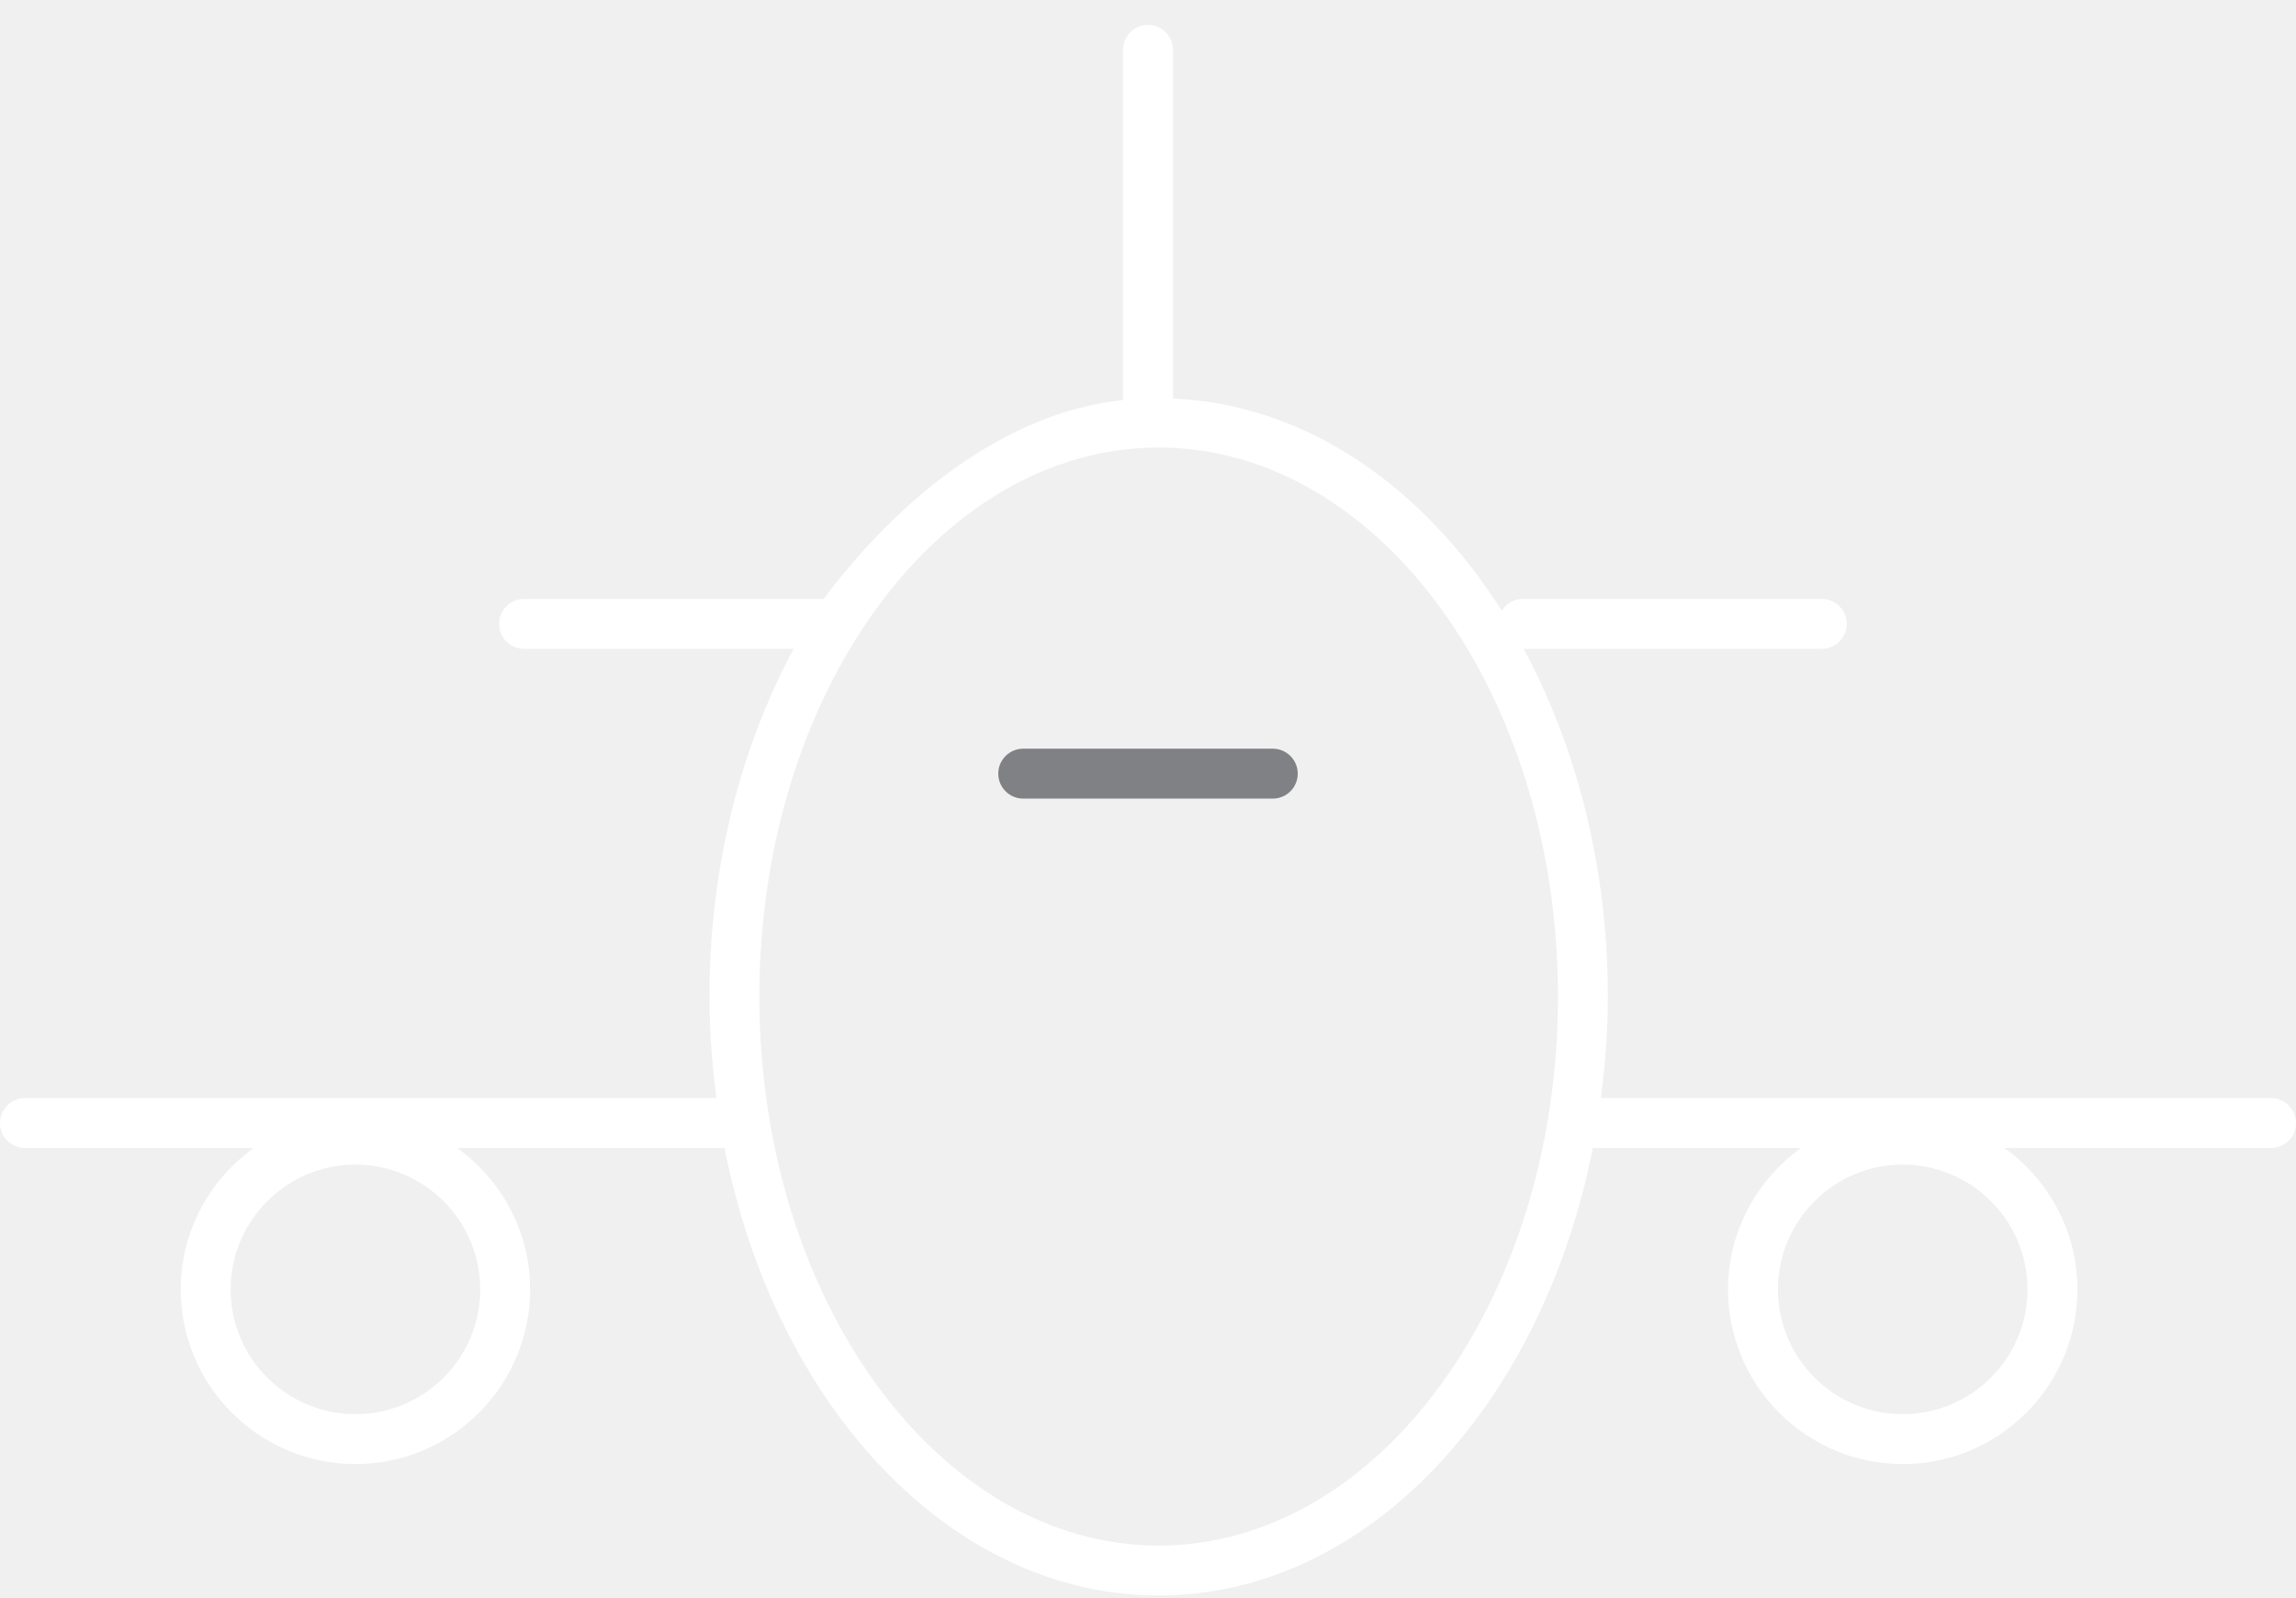
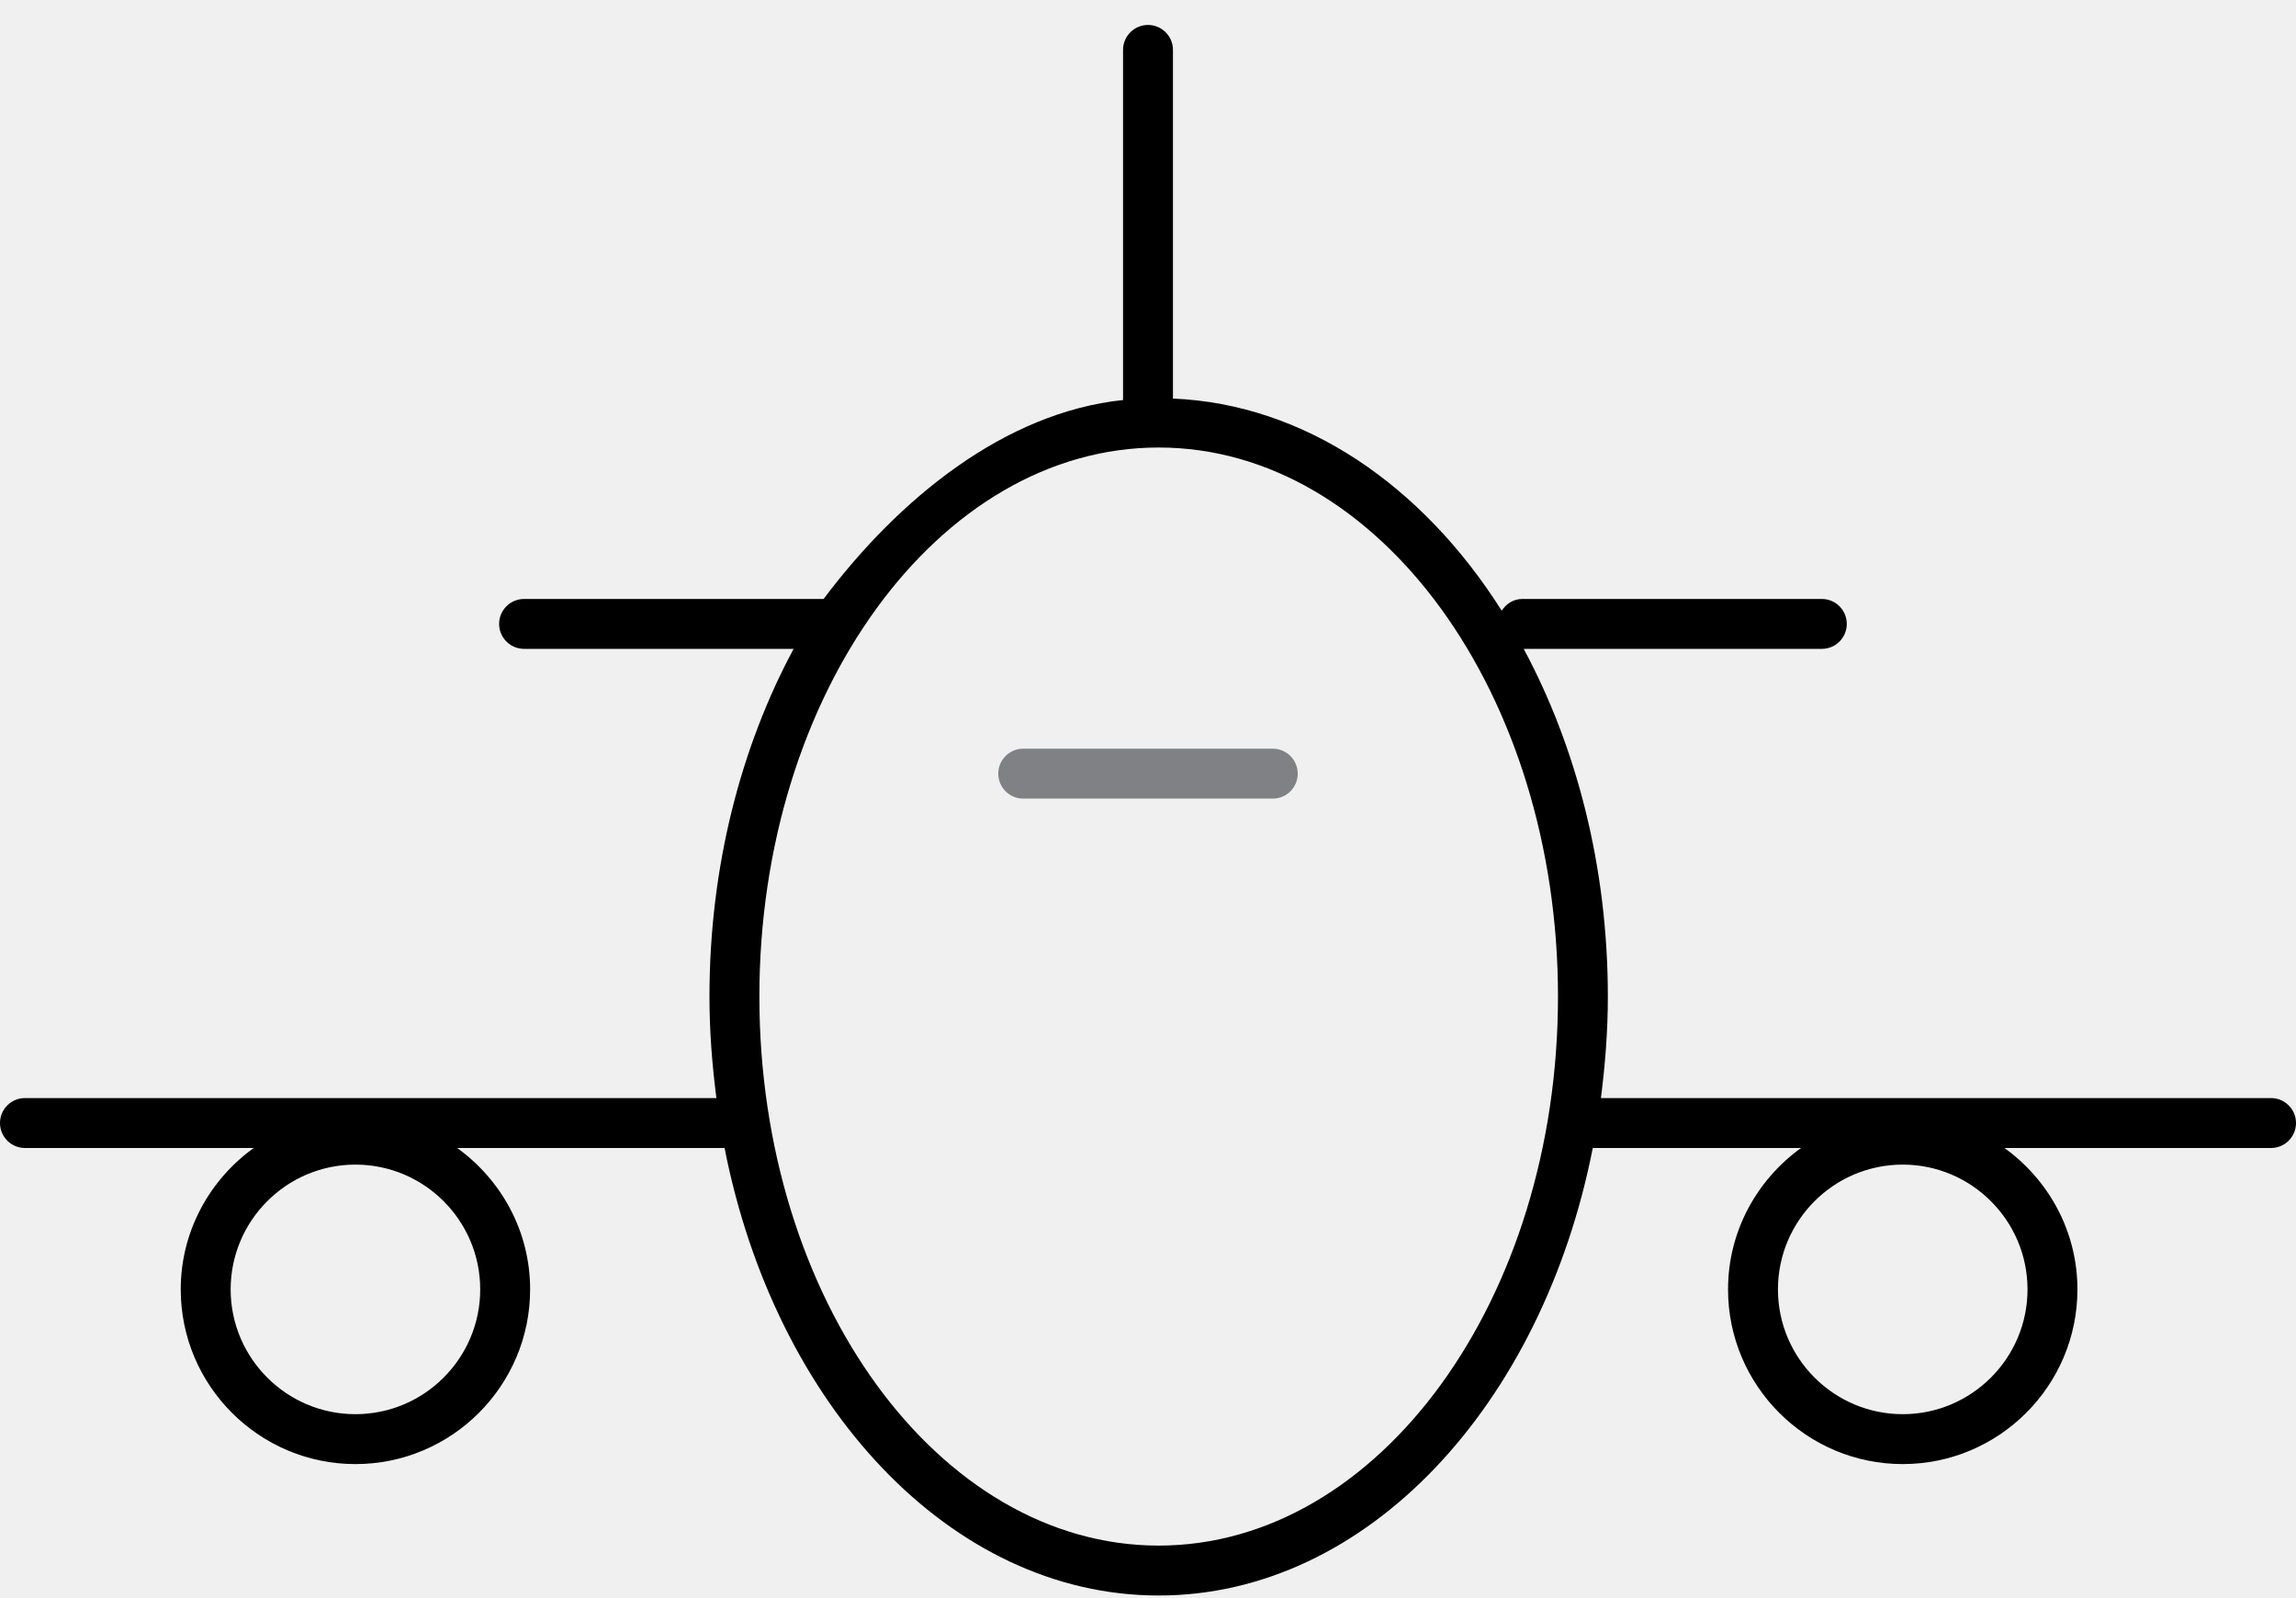
<svg xmlns="http://www.w3.org/2000/svg" version="1.1" id="Layer_1" x="0px" y="0px" width="46px" height="32px" viewBox="0 0 46 32" enable-background="new 0 0 46 32" xml:space="preserve">
  <g>
-     <path fill="#FFFFFF" d="M9.159,23H14.5c0.006,0,0.01-0.003,0.016-0.003c1.011,5.152,4.522,8.969,8.698,8.969   c4.175,0,7.685-3.816,8.697-8.966h4.172c-0.881,0.636-1.462,1.666-1.462,2.833c0,1.93,1.57,3.5,3.5,3.5s3.5-1.57,3.5-3.5   c0-1.167-0.58-2.197-1.462-2.833H45.5c0.276,0,0.5-0.224,0.5-0.5S45.776,22,45.5,22H32.074c0.085-0.663,0.139-1.34,0.139-2.034   c0-2.598-0.629-4.999-1.686-6.966H36.5c0.276,0,0.5-0.224,0.5-0.5S36.776,12,36.5,12h-6c-0.177,0-0.324,0.097-0.413,0.235   c-1.594-2.516-3.949-4.138-6.587-4.25V1c0-0.276-0.224-0.5-0.5-0.5S22.5,0.724,22.5,1v7c0,0.005,0.003,0.009,0.003,0.014   C20.121,8.264,18.002,10,16.501,12c0,0-0.001,0-0.001,0h-6c-0.276,0-0.5,0.224-0.5,0.5s0.224,0.5,0.5,0.5h5.4   c-1.057,1.966-1.686,4.368-1.686,6.966c0,0.695,0.054,1.372,0.139,2.034H0.5C0.224,22,0,22.224,0,22.5S0.224,23,0.5,23h4.583   c-0.881,0.636-1.462,1.666-1.462,2.833c0,1.93,1.57,3.5,3.5,3.5s3.5-1.57,3.5-3.5C10.621,24.666,10.041,23.636,9.159,23z    M40.621,25.833c0,1.379-1.122,2.5-2.5,2.5s-2.5-1.121-2.5-2.5s1.122-2.5,2.5-2.5S40.621,24.454,40.621,25.833z M23.214,8.966   c4.411,0,8,4.935,8,11s-3.589,11-8,11s-8-4.935-8-11S18.803,8.966,23.214,8.966z M7.121,28.333c-1.378,0-2.5-1.121-2.5-2.5   s1.122-2.5,2.5-2.5s2.5,1.121,2.5,2.5S8.5,28.333,7.121,28.333z" />
+     <path fill="#000000" d="M9.159,23H14.5c0.006,0,0.01-0.003,0.016-0.003c1.011,5.152,4.522,8.969,8.698,8.969   c4.175,0,7.685-3.816,8.697-8.966h4.172c-0.881,0.636-1.462,1.666-1.462,2.833c0,1.93,1.57,3.5,3.5,3.5s3.5-1.57,3.5-3.5   c0-1.167-0.58-2.197-1.462-2.833H45.5c0.276,0,0.5-0.224,0.5-0.5S45.776,22,45.5,22H32.074c0.085-0.663,0.139-1.34,0.139-2.034   c0-2.598-0.629-4.999-1.686-6.966H36.5c0.276,0,0.5-0.224,0.5-0.5S36.776,12,36.5,12h-6c-0.177,0-0.324,0.097-0.413,0.235   c-1.594-2.516-3.949-4.138-6.587-4.25V1c0-0.276-0.224-0.5-0.5-0.5S22.5,0.724,22.5,1v7c0,0.005,0.003,0.009,0.003,0.014   C20.121,8.264,18.002,10,16.501,12c0,0-0.001,0-0.001,0h-6c-0.276,0-0.5,0.224-0.5,0.5s0.224,0.5,0.5,0.5h5.4   c-1.057,1.966-1.686,4.368-1.686,6.966c0,0.695,0.054,1.372,0.139,2.034H0.5C0.224,22,0,22.224,0,22.5S0.224,23,0.5,23h4.583   c-0.881,0.636-1.462,1.666-1.462,2.833c0,1.93,1.57,3.5,3.5,3.5s3.5-1.57,3.5-3.5C10.621,24.666,10.041,23.636,9.159,23z    M40.621,25.833c0,1.379-1.122,2.5-2.5,2.5s-2.5-1.121-2.5-2.5s1.122-2.5,2.5-2.5S40.621,24.454,40.621,25.833z M23.214,8.966   c4.411,0,8,4.935,8,11s-3.589,11-8,11s-8-4.935-8-11S18.803,8.966,23.214,8.966z M7.121,28.333c-1.378,0-2.5-1.121-2.5-2.5   s1.122-2.5,2.5-2.5s2.5,1.121,2.5,2.5S8.5,28.333,7.121,28.333z" />
    <path fill="#808184" d="M20.5,16h5c0.276,0,0.5-0.224,0.5-0.5S25.776,15,25.5,15h-5c-0.276,0-0.5,0.224-0.5,0.5S20.224,16,20.5,16z   " />
  </g>
</svg>
